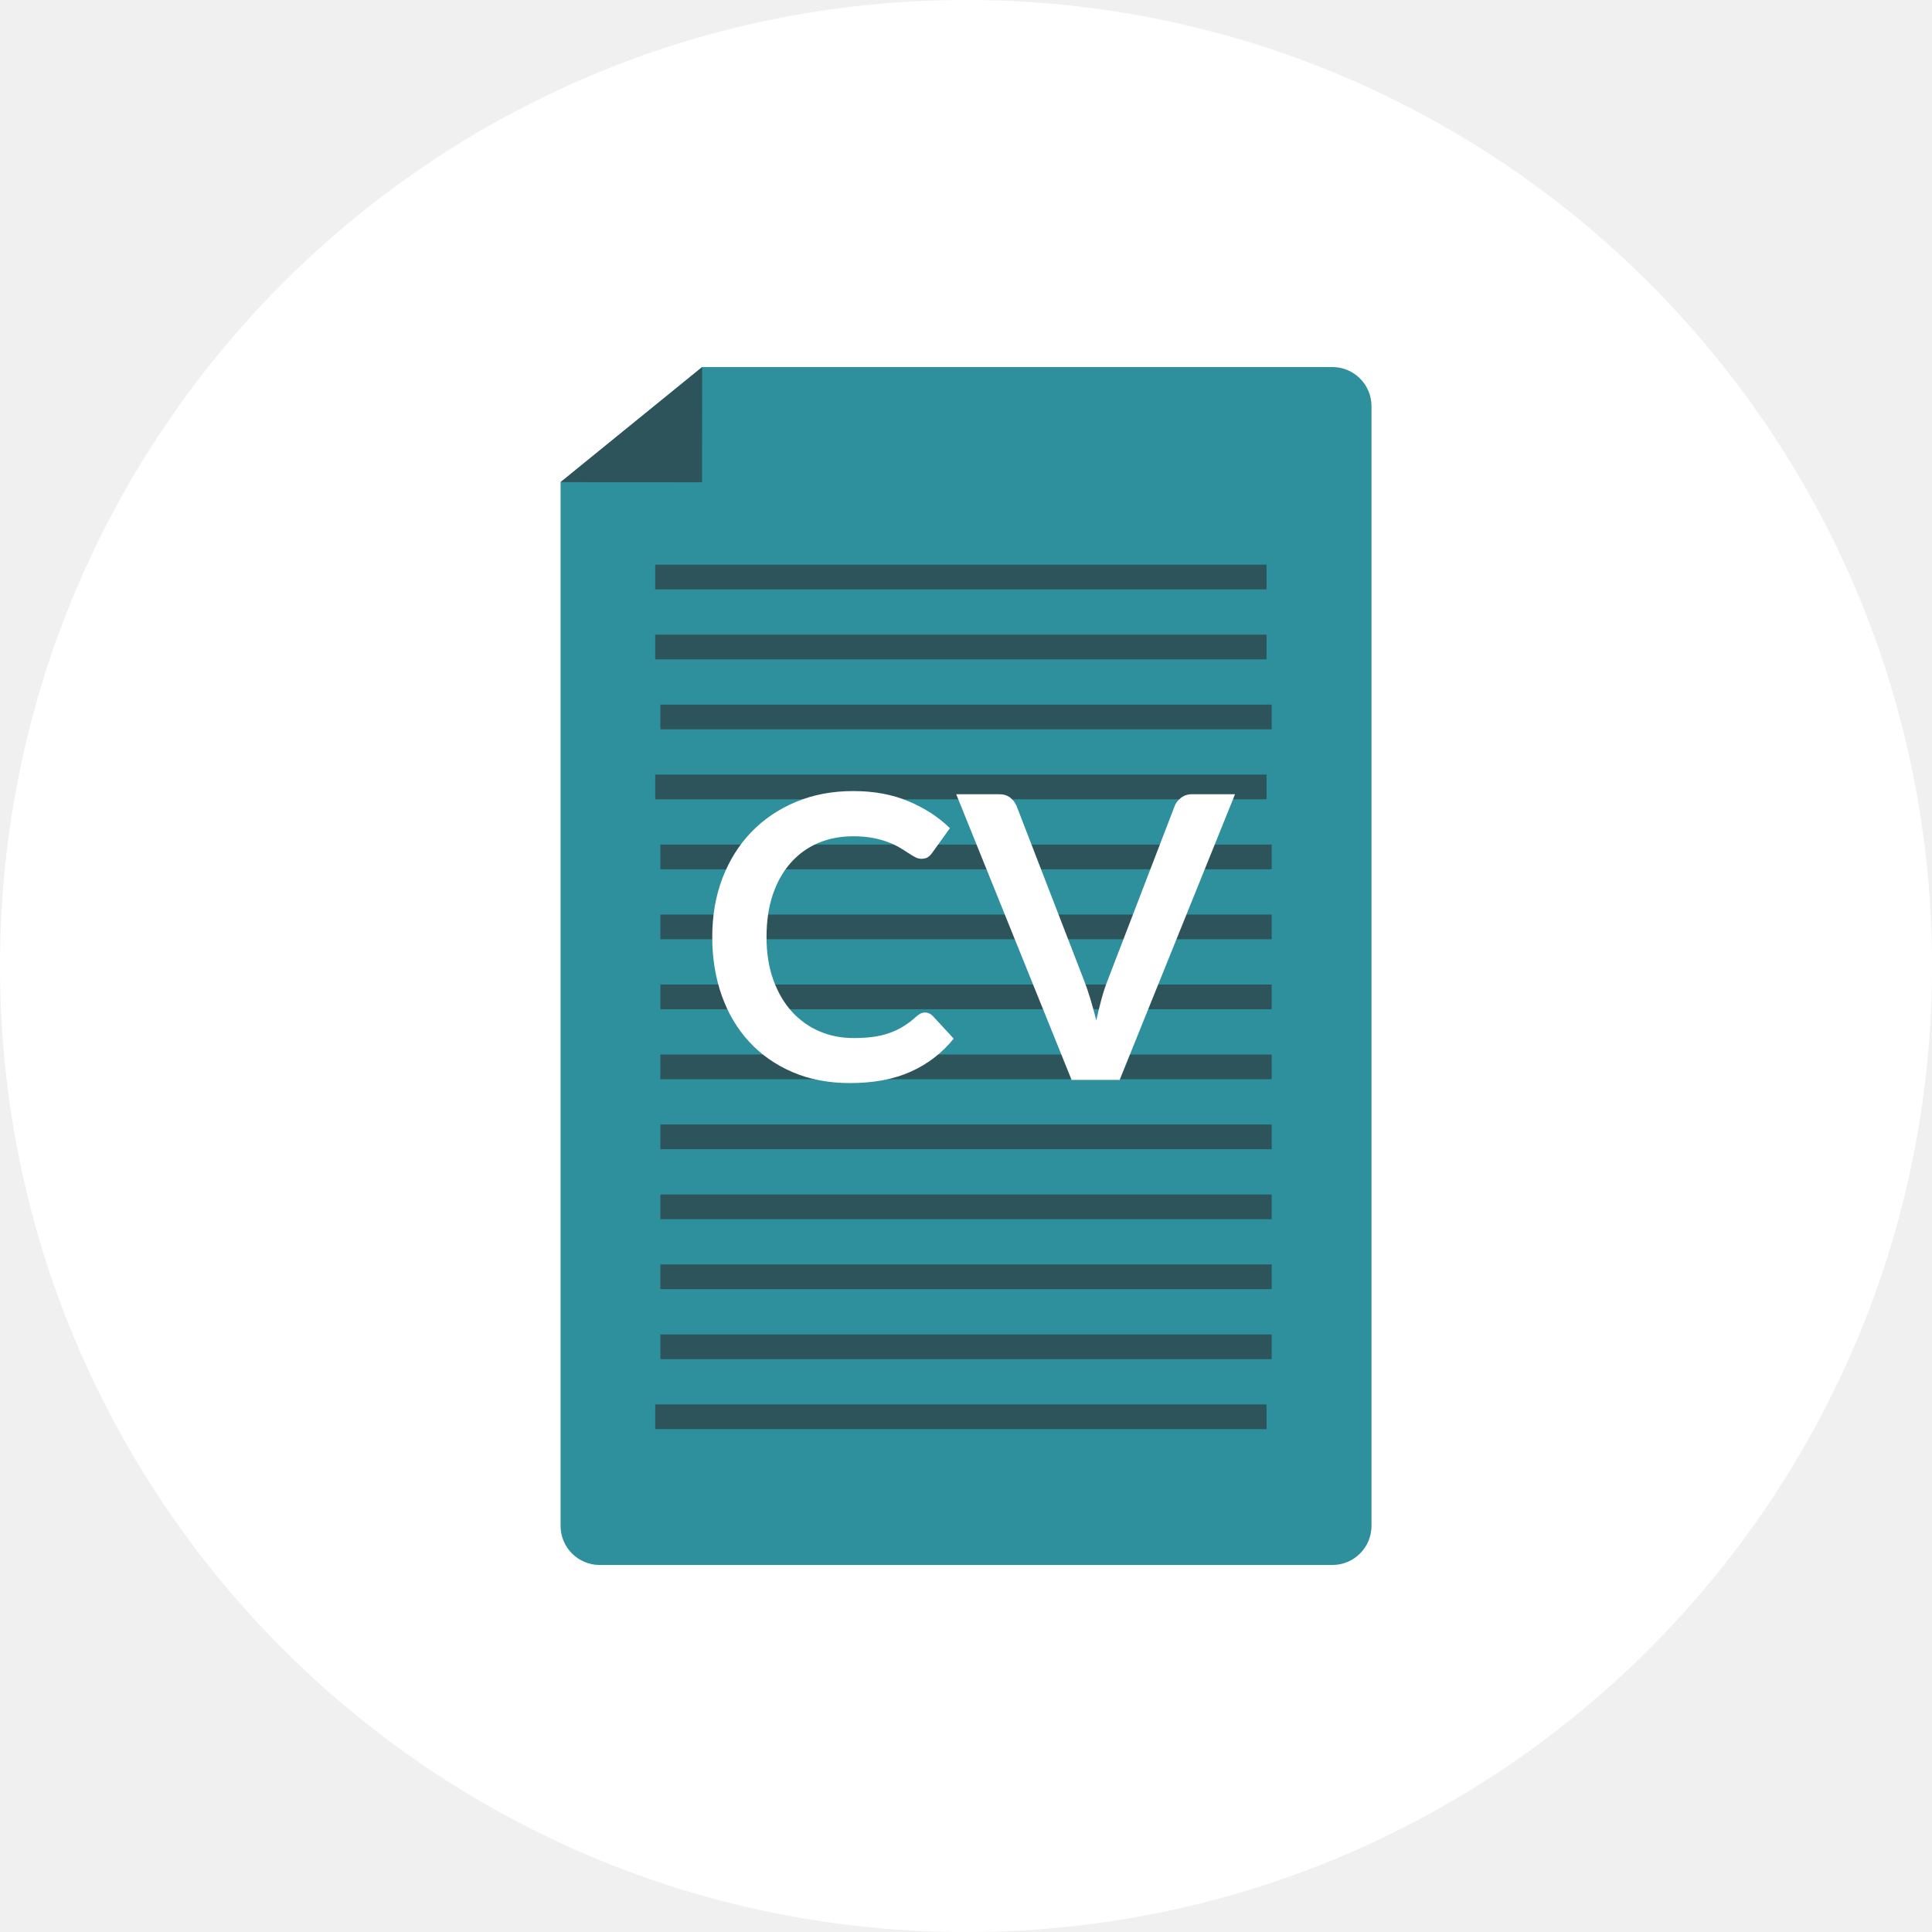
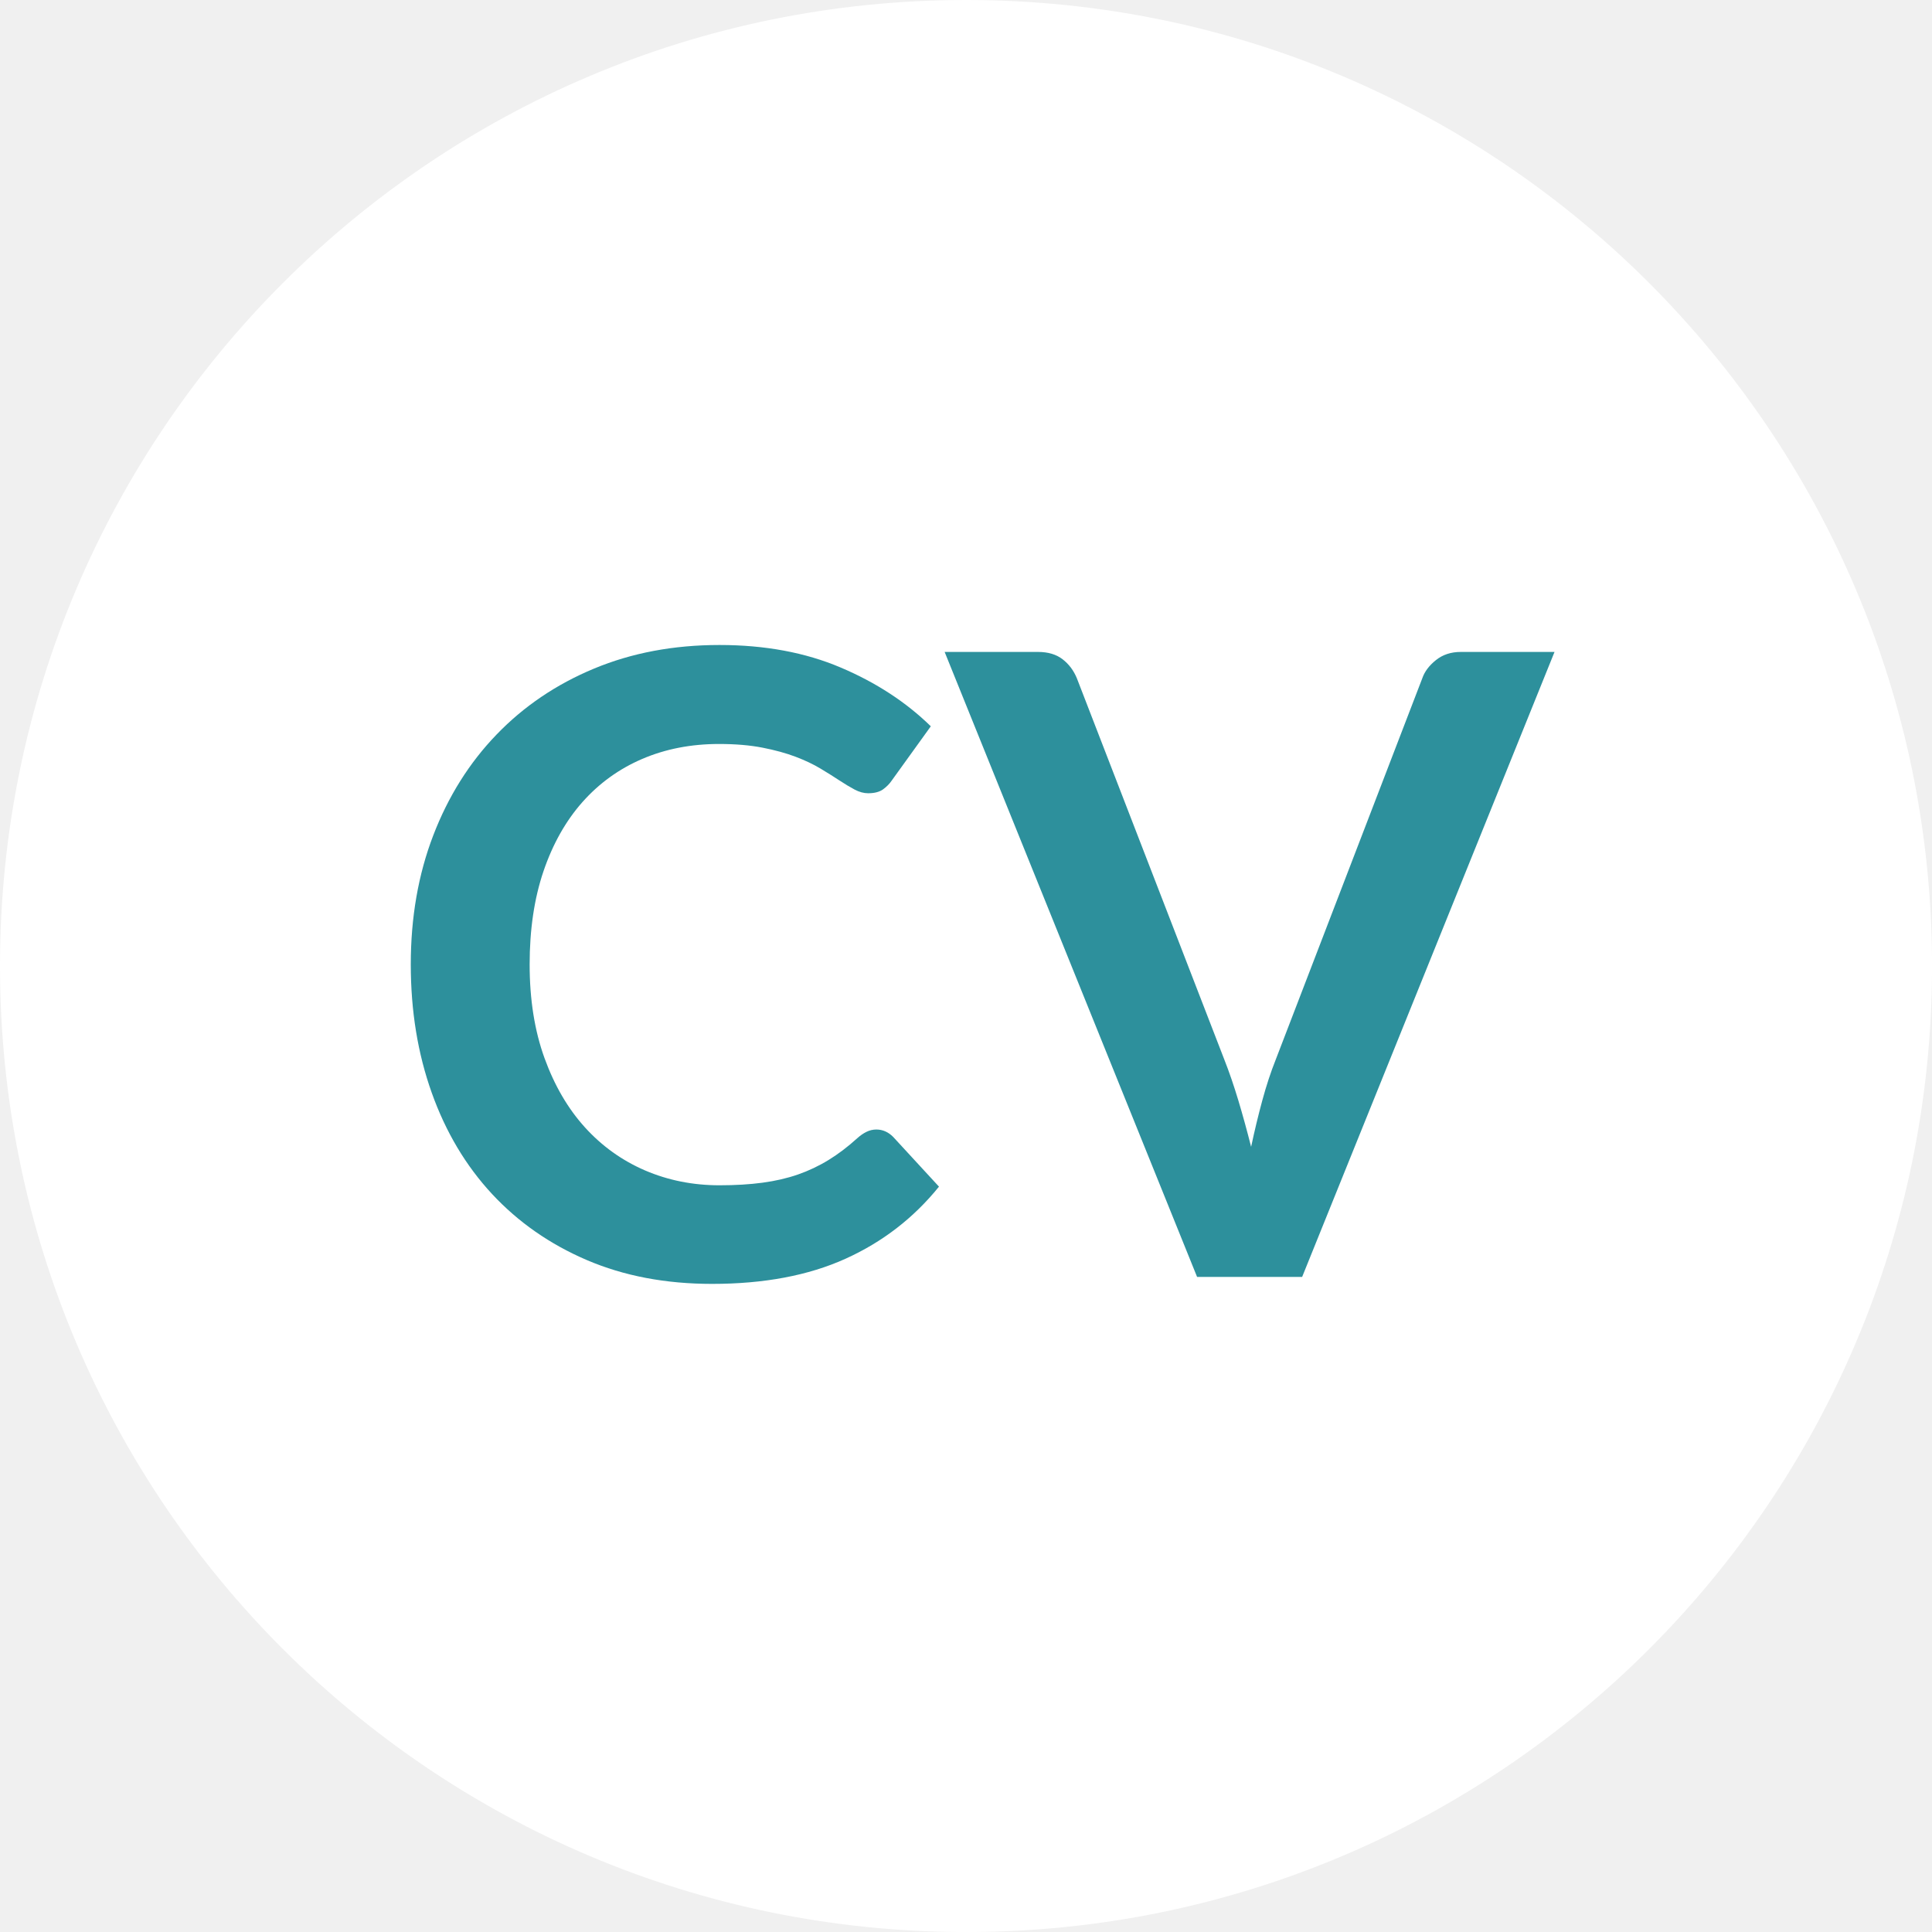
<svg xmlns="http://www.w3.org/2000/svg" viewBox="0 0 469.33 469.33">
  <defs>
-     <style>.cls-1{fill:none;}.cls-2{clip-path:url(#clip-path);}.cls-3,.cls-7{fill:#fff;}.cls-4{fill:#2d909c;}.cls-5,.cls-6{fill:#2d535b;}.cls-6{stroke:#2d535b;stroke-miterlimit:10;stroke-width:6px;}.cls-7{font-size:96px;font-family:Lato-Bold, Lato;font-weight:700;}.cls-8{letter-spacing:-0.04em;}</style>
+     <style>.cls-1{fill:none;}.cls-2{clip-path:url(#clip-path);}.cls-3{fill:#fff;}.cls-4{font-size:210px;fill:#2d909c;font-family:Lato-Bold, Lato;font-weight:700;}.cls-5{letter-spacing:-0.04em;}</style>
    <clipPath id="clip-path" transform="translate(-21.33 -21.33)">
      <rect class="cls-1" width="512" height="512" />
    </clipPath>
  </defs>
  <g id="Layer_2" data-name="Layer 2">
    <g id="Layer_1-2" data-name="Layer 1">
      <g class="cls-2">
        <circle class="cls-3" cx="234.67" cy="234.67" r="234.67" />
      </g>
-       <path class="cls-4" d="M345,110.5H191.89l-34.38,28V392a9.5,9.5,0,0,0,9.5,9.5H345a9.5,9.5,0,0,0,9.5-9.5V120A9.5,9.5,0,0,0,345,110.5Z" transform="translate(-21.33 -21.33)" />
-       <polygon class="cls-5" points="136.16 117.12 170.54 117.16 170.57 89.18 136.16 117.12" />
-       <line class="cls-6" x1="159.17" y1="140.17" x2="307.67" y2="140.17" />
-       <line class="cls-6" x1="159.17" y1="157.17" x2="307.67" y2="157.17" />
-       <line class="cls-6" x1="160.42" y1="174.17" x2="308.92" y2="174.17" />
-       <line class="cls-6" x1="159.17" y1="191.17" x2="307.67" y2="191.17" />
-       <line class="cls-6" x1="160.42" y1="208.17" x2="308.92" y2="208.17" />
-       <line class="cls-6" x1="160.42" y1="225.17" x2="308.92" y2="225.17" />
-       <line class="cls-6" x1="160.42" y1="242.17" x2="308.92" y2="242.17" />
-       <line class="cls-6" x1="160.42" y1="259.17" x2="308.92" y2="259.17" />
-       <line class="cls-6" x1="160.42" y1="276.17" x2="308.92" y2="276.17" />
-       <line class="cls-6" x1="160.42" y1="293.17" x2="308.92" y2="293.17" />
-       <line class="cls-6" x1="160.42" y1="310.17" x2="308.92" y2="310.17" />
-       <line class="cls-6" x1="160.42" y1="327.17" x2="308.92" y2="327.17" />
-       <line class="cls-6" x1="159.17" y1="344.17" x2="307.67" y2="344.17" />
-       <text class="cls-7" transform="translate(169.32 262.34)">C<tspan class="cls-8" x="63.5" y="0">V</tspan>
+       <text class="cls-4" transform="translate(91.71 310.2)">C<tspan class="cls-5" x="138.92" y="0">V</tspan>
      </text>
+       <text x="-21.33" y="-21.33" />
    </g>
  </g>
</svg>
